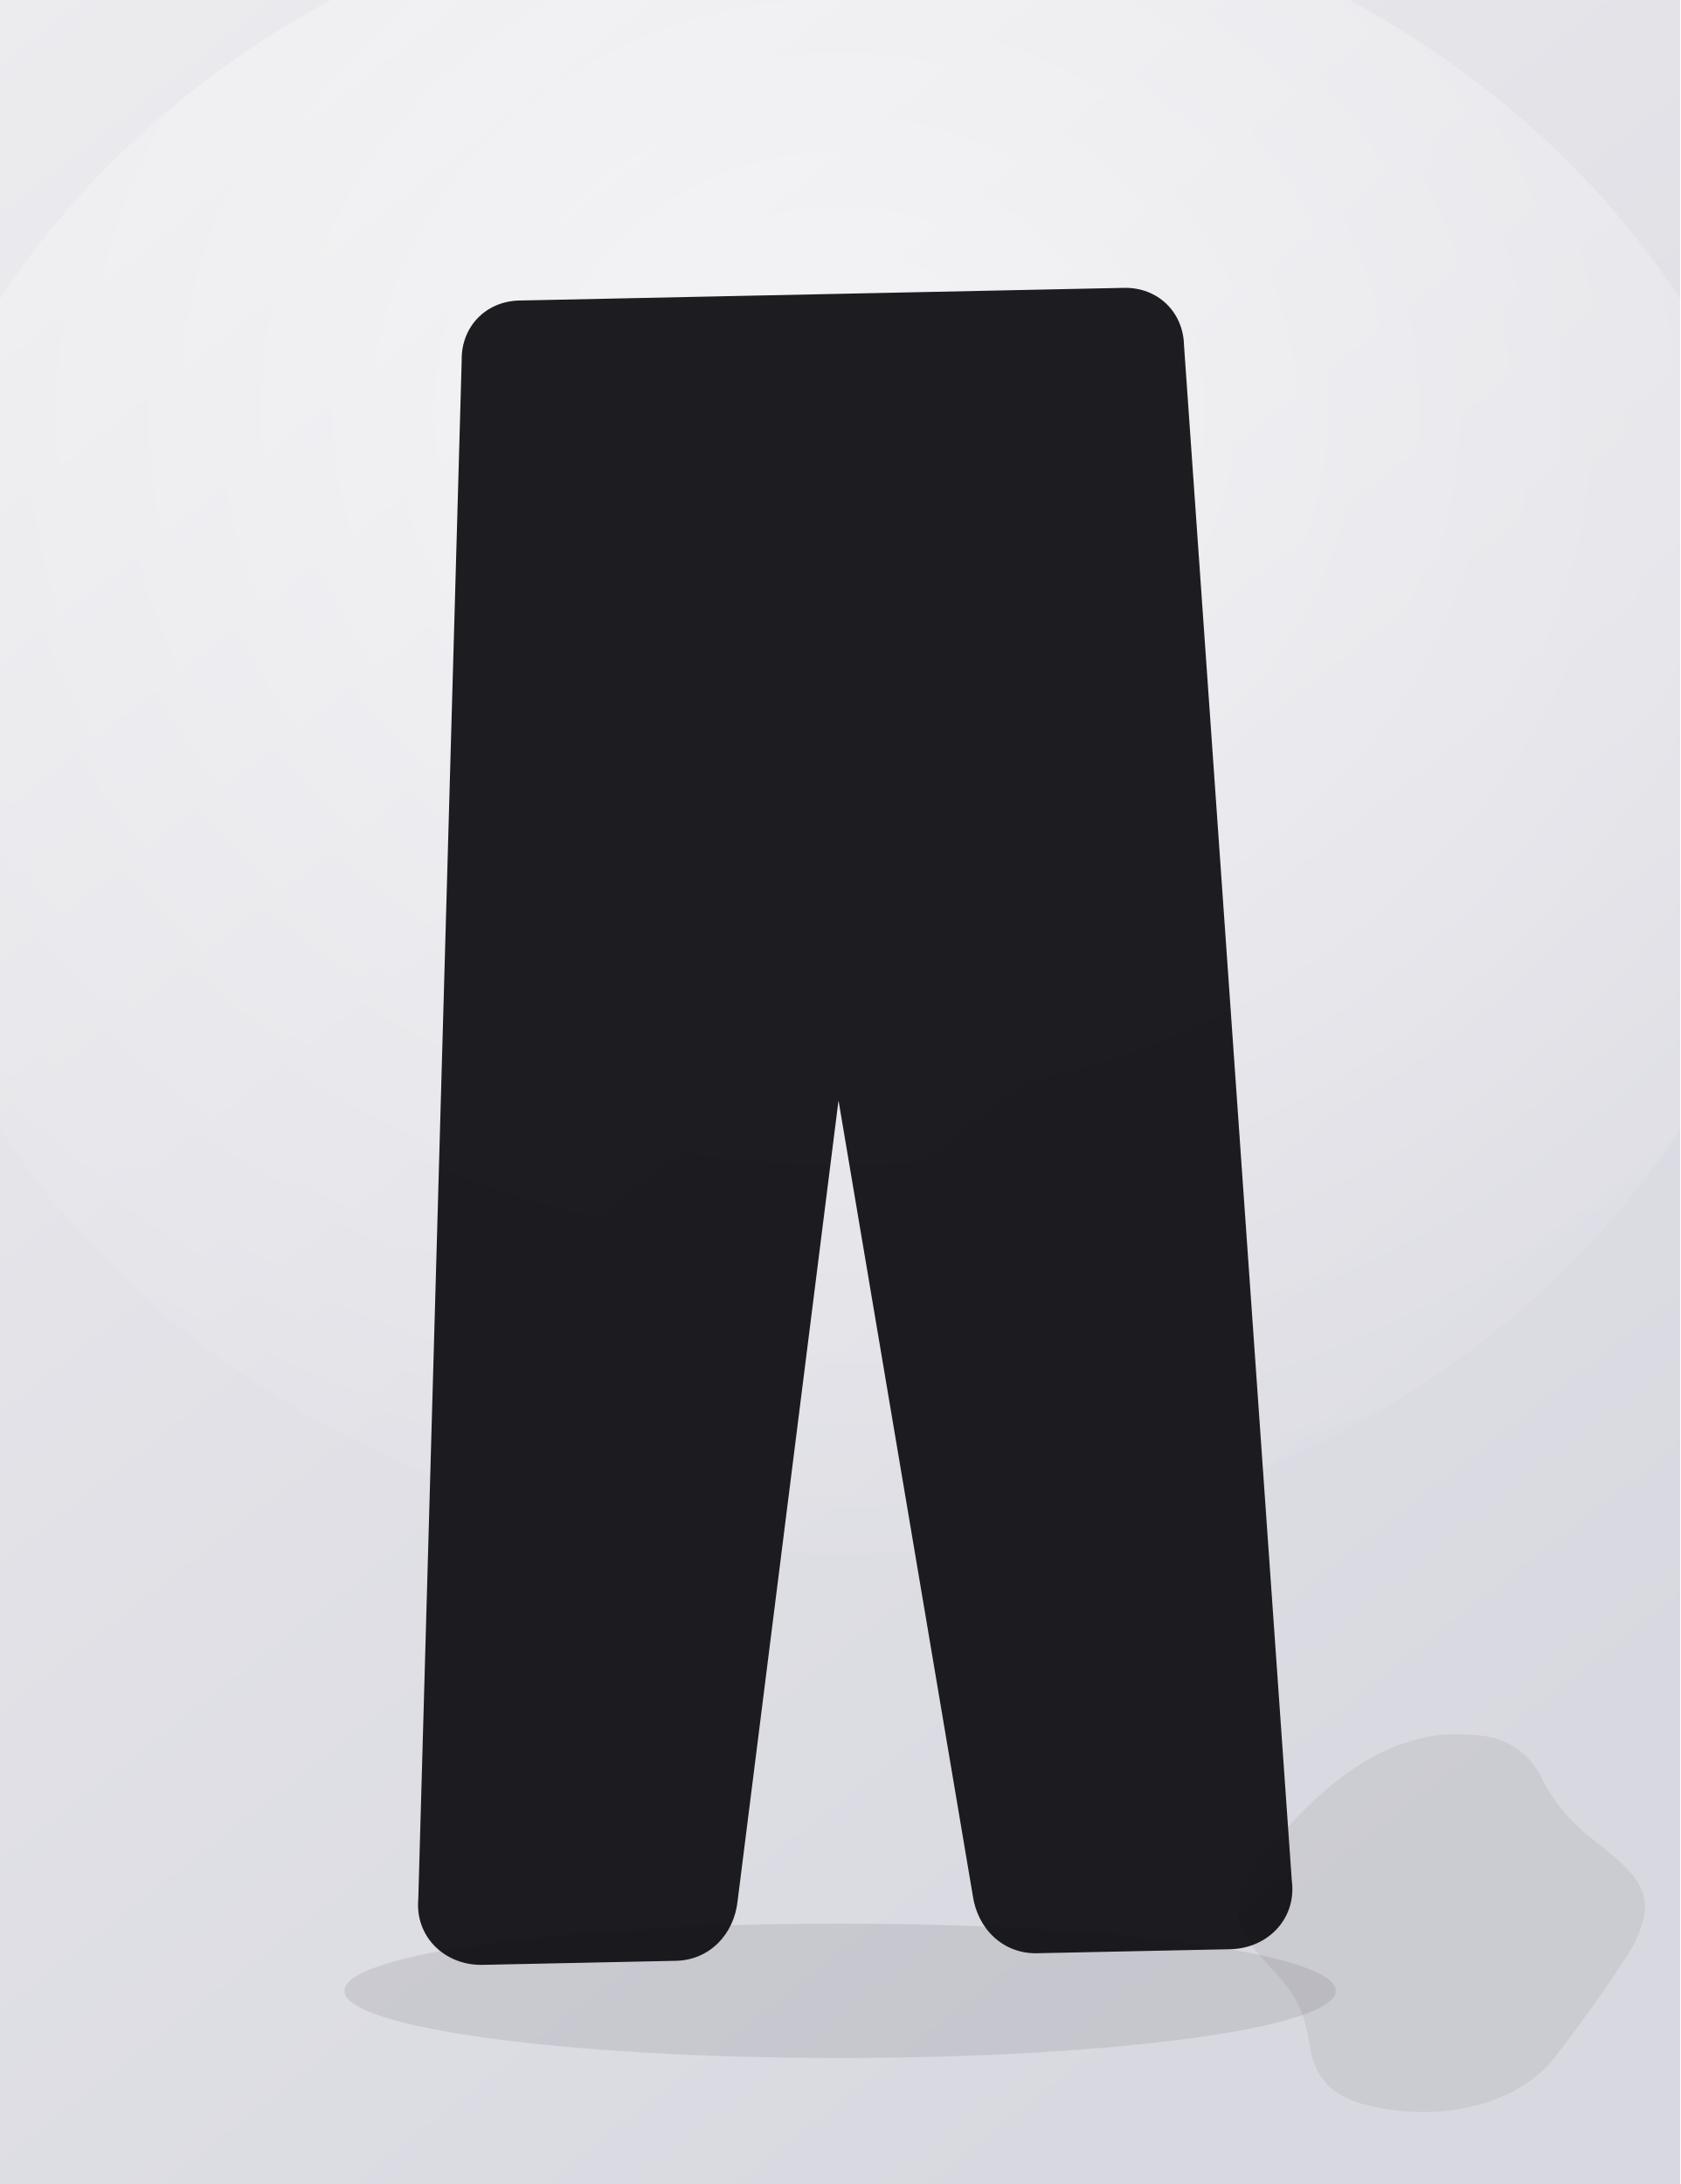
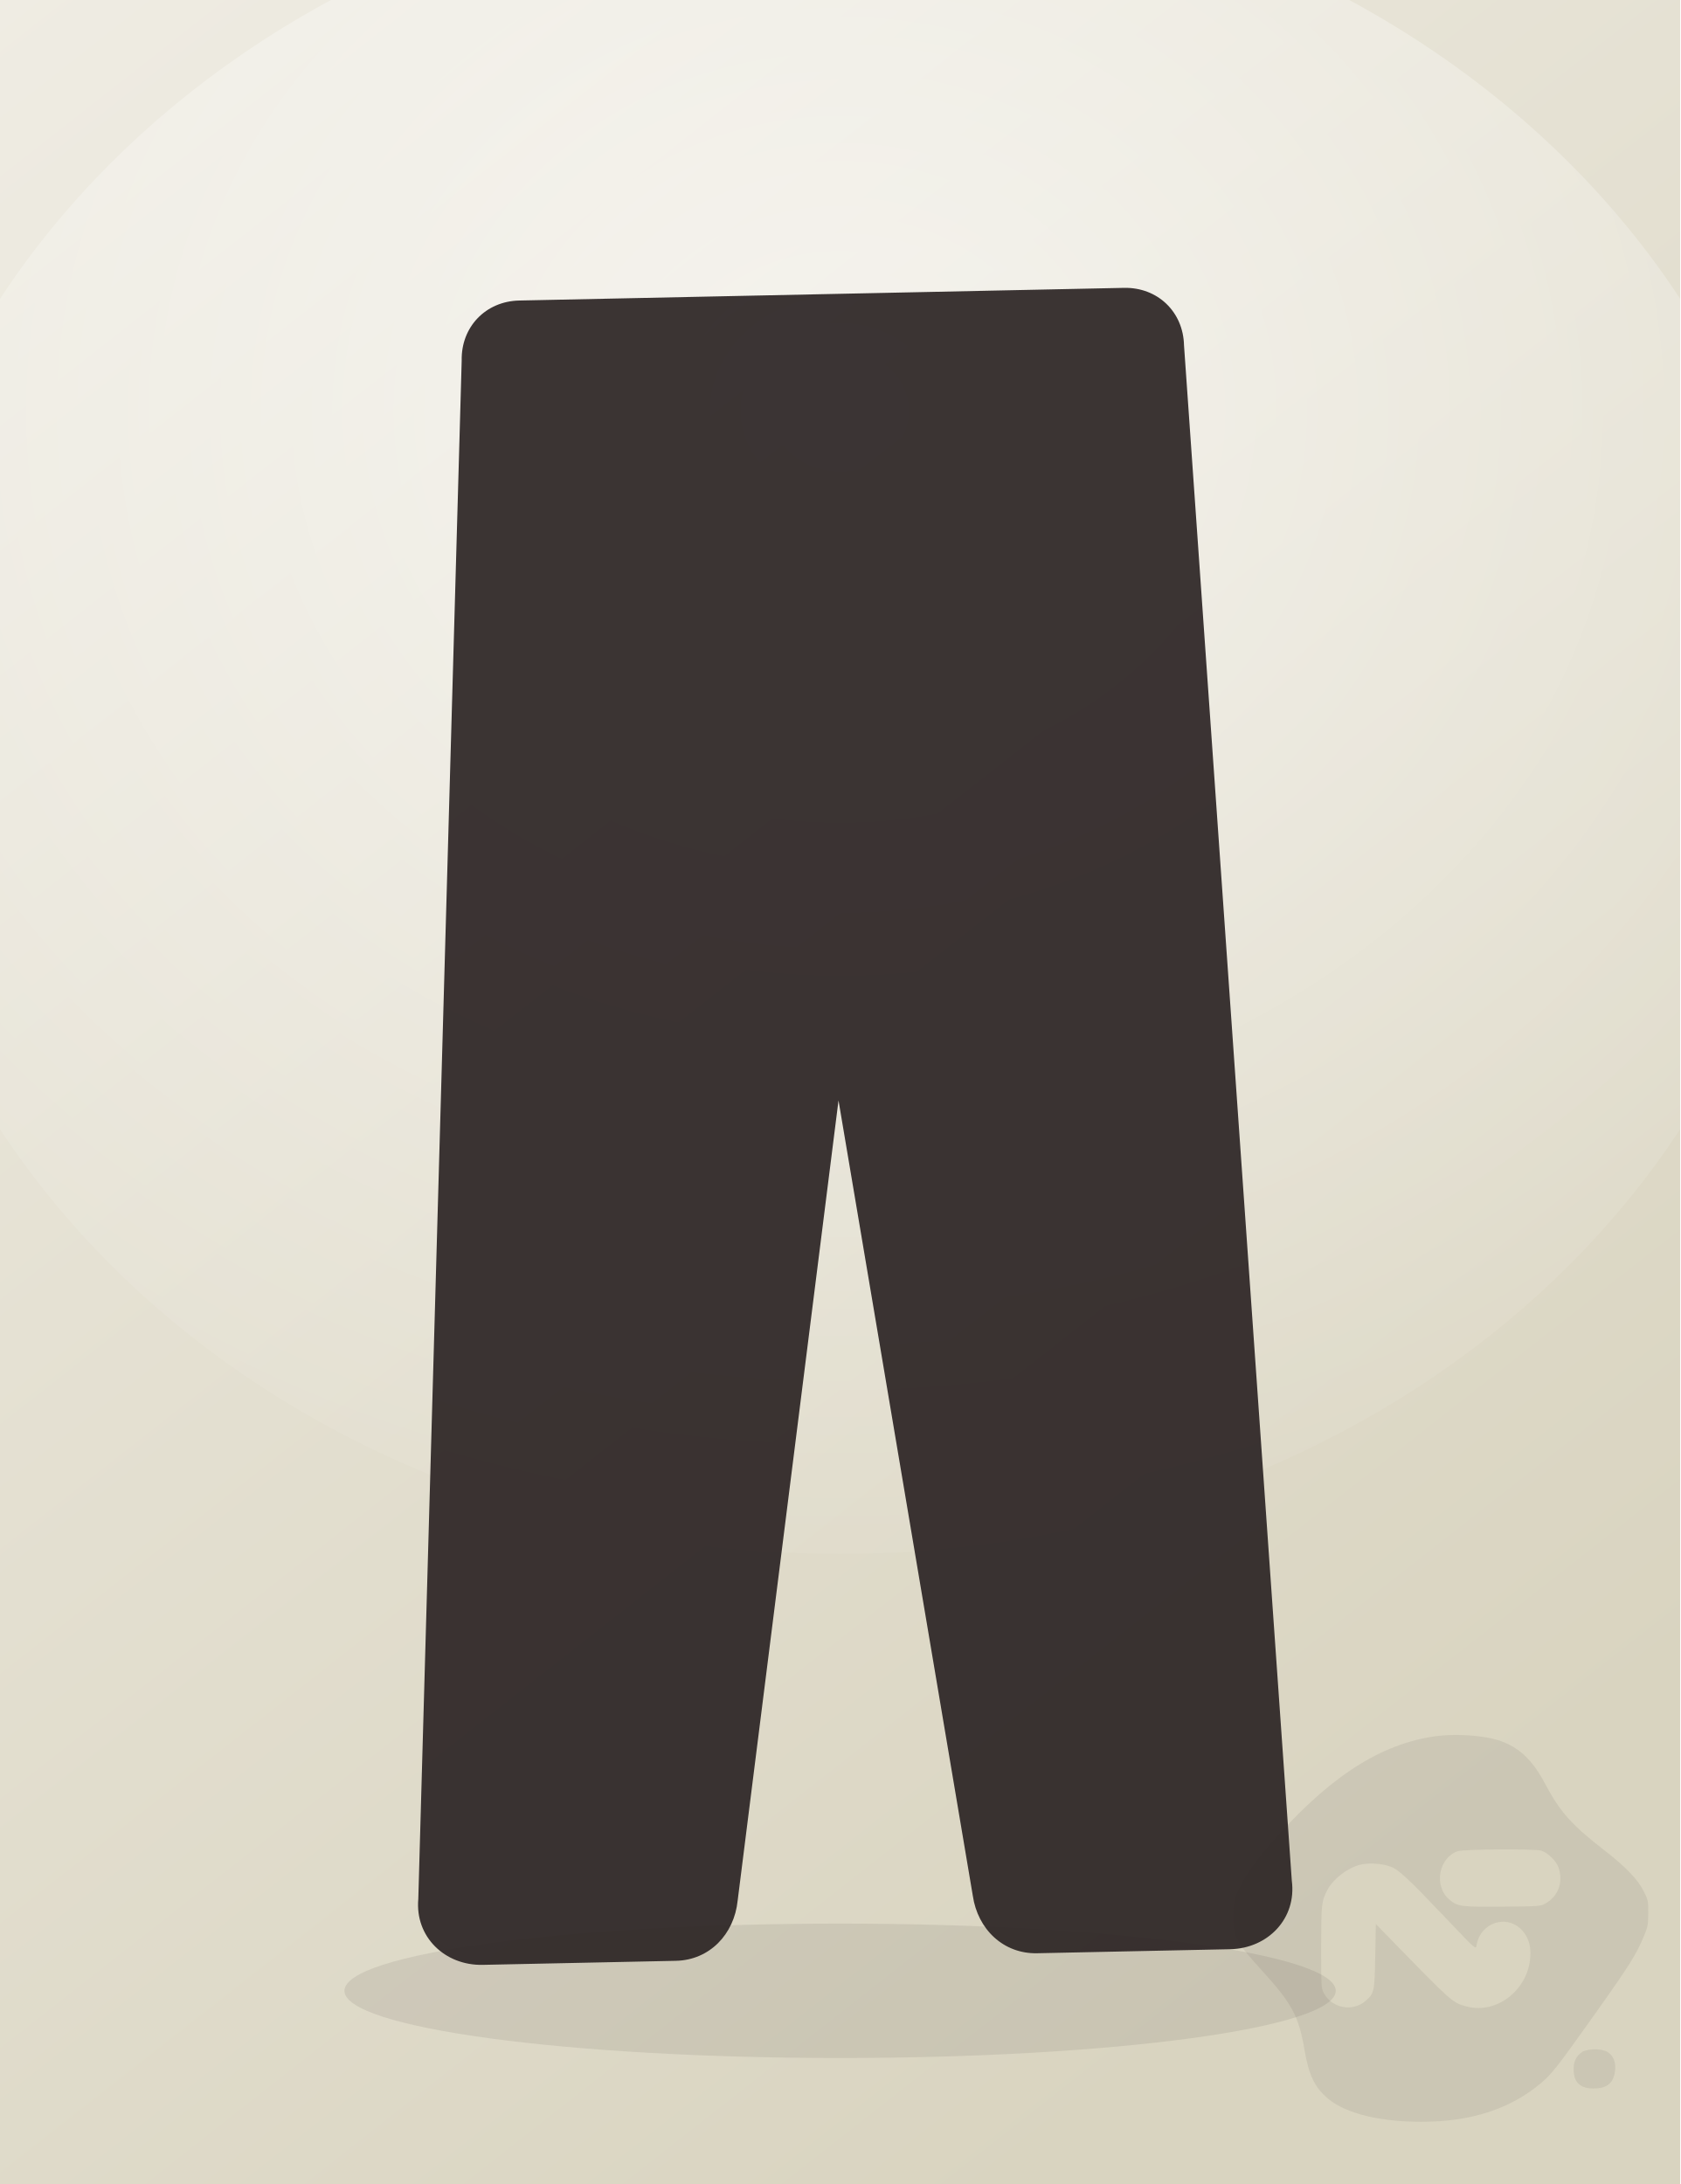
<svg xmlns="http://www.w3.org/2000/svg" viewBox="0 0 400 520" width="400" height="520" role="img">
  <defs>
    <linearGradient id="g" x1="0" y1="0" x2="0.6" y2="1">
-       <stop offset="0" stop-color="#ECECEF" />
-       <stop offset="1" stop-color="#D8D8E0" />
+       <stop offset="0" stop-color="#EFECE3" />
+       <stop offset="1" stop-color="#D9D4C0" />
    </linearGradient>
    <radialGradient id="v" cx="0.5" cy="0.32" r="0.75">
      <stop offset="0" stop-color="#fff" stop-opacity="0.55" />
      <stop offset="1" stop-color="#fff" stop-opacity="0" />
    </radialGradient>
  </defs>
  <rect width="400" height="520" fill="url(#g)" />
  <ellipse cx="200" cy="170" rx="230" ry="200" fill="url(#v)" />
-   <g opacity="0.07" transform="translate(286 402) scale(0.95)">
-     <path d="M 58.24 11.86 C 44.96 14.03, 32.72 22.03, 19.51 37.17 C 10.57 47.42, 8 53.4, 9.91 59.57 C 10.78 62.41, 12.02 64.09, 17.91 70.5 C 23.78 76.86, 25.9 81.23, 27.18 89.53 C 28.44 97.69, 32.76 102.23, 41.3 104.37 C 58.7 108.73, 76.43 104.99, 86.54 94.83 C 89.8 91.55, 105.97 68.87, 108.21 64.43 C 111.54 57.83, 112 53.79, 109.9 49.53 C 108.51 46.72, 105.25 43.41, 99.47 38.96 C 92.52 33.59, 88.61 29.02, 85.11 22.13 C 82.54 17.09, 78.37 13.76, 72.74 12.27 C 69.81 11.49, 61.88 11.27, 58.24 11.86" fill="#0B0B0F" />
+   <g opacity="0.08" transform="translate(286 402) scale(0.95)">
+     <path d="M 60 11.84 C 46.37 13.24, 33.41 21.13, 19.6 36.43 C 13.46 43.23, 10.38 47.6, 8.77 51.82 C 8.14 53.49, 8.04 54.22, 8.02 57.21 C 8 62.31, 8.67 63.55, 15.46 71.02 C 22.71 78.99, 24.45 82.26, 25.86 90.63 C 26.92 96.95, 28.44 100.07, 31.79 102.86 C 36.22 106.54, 44.71 108.64, 55.19 108.62 C 67.63 108.61, 77.45 105.41, 85.21 98.85 C 87.85 96.61, 89.23 94.84, 98.51 81.78 C 107.27 69.44, 109.01 66.68, 110.9 62.11 C 111.91 59.66, 111.97 59.33, 111.99 56.33 C 112 53.2, 111.98 53.11, 110.88 50.88 C 109.39 47.87, 106.34 44.7, 100.77 40.39 C 92.75 34.17, 89.84 30.88, 86.11 23.84 C 82.95 17.85, 79.57 14.7, 74.53 13.02 C 71.11 11.89, 64.66 11.36, 60 11.84 M 64.19 40.82 C 59.41 42.57, 58.22 49.57, 62.13 52.91 C 64.19 54.68, 65.13 54.8, 75.61 54.7 C 84.52 54.62, 84.97 54.59, 86.07 53.99 C 89.44 52.17, 90.78 48.63, 89.51 44.89 C 88.95 43.25, 86.75 41.11, 85.18 40.67 C 83.36 40.17, 65.63 40.29, 64.19 40.82 M 39.58 44.25 C 36.43 45.14, 32.97 47.84, 31.59 50.51 C 30.1 53.4, 30.04 53.91, 30.04 64.84 C 30.04 75.05, 30.05 75.13, 30.71 76.39 C 32.71 80.17, 37.95 81.14, 41.15 78.33 C 43.34 76.41, 43.42 76.03, 43.58 67.06 L 43.73 59.05 47.18 62.59 C 62.83 78.68, 62.94 78.78, 66.44 79.71 C 74.37 81.82, 82.47 75.08, 82.47 66.37 C 82.47 64.15, 81.84 62.33, 80.53 60.81 C 76.81 56.46, 69.97 58.54, 68.98 64.33 C 68.79 65.49, 68.79 65.49, 61.98 58.32 C 51.73 47.54, 49.53 45.47, 47.46 44.69 C 45.24 43.85, 41.71 43.65, 39.58 44.25" fill="#2B2424" fill-rule="evenodd" />
+     <path d="M 95.42 91.13 C 93.94 92.13, 93.28 93.49, 93.29 95.52 C 93.31 98.73, 94.93 100.28, 98.29 100.28 C 101.31 100.28, 102.93 99.19, 103.51 96.77 C 104.17 94.04, 103.3 91.71, 101.3 90.88 C 99.73 90.22, 96.57 90.36, 95.42 91.13" fill="#2B2424" />
  </g>
-   <ellipse cx="200" cy="474" rx="118" ry="16" fill="#0B0B0F" opacity="0.09" />
+   <ellipse cx="200" cy="474" rx="118" ry="16" fill="#2B2424" opacity="0.09" />
  <g transform="rotate(-1.2 200 280)">
-     <path d="M128 70h144c8 0 14 6 14 14l18 366c1 9-6 16-15 16h-46c-8 0-14-6-15-14l-28-190-28 190c-1 8-7 14-15 14h-46c-9 0-16-7-15-16l18-366c0-8 6-14 14-14z" fill="#0B0B0F" opacity="0.92" />
+     <path d="M128 70h144c8 0 14 6 14 14l18 366c1 9-6 16-15 16h-46c-8 0-14-6-15-14l-28-190-28 190c-1 8-7 14-15 14h-46c-9 0-16-7-15-16l18-366c0-8 6-14 14-14z" fill="#2B2424" opacity="0.92" />
  </g>
</svg>
